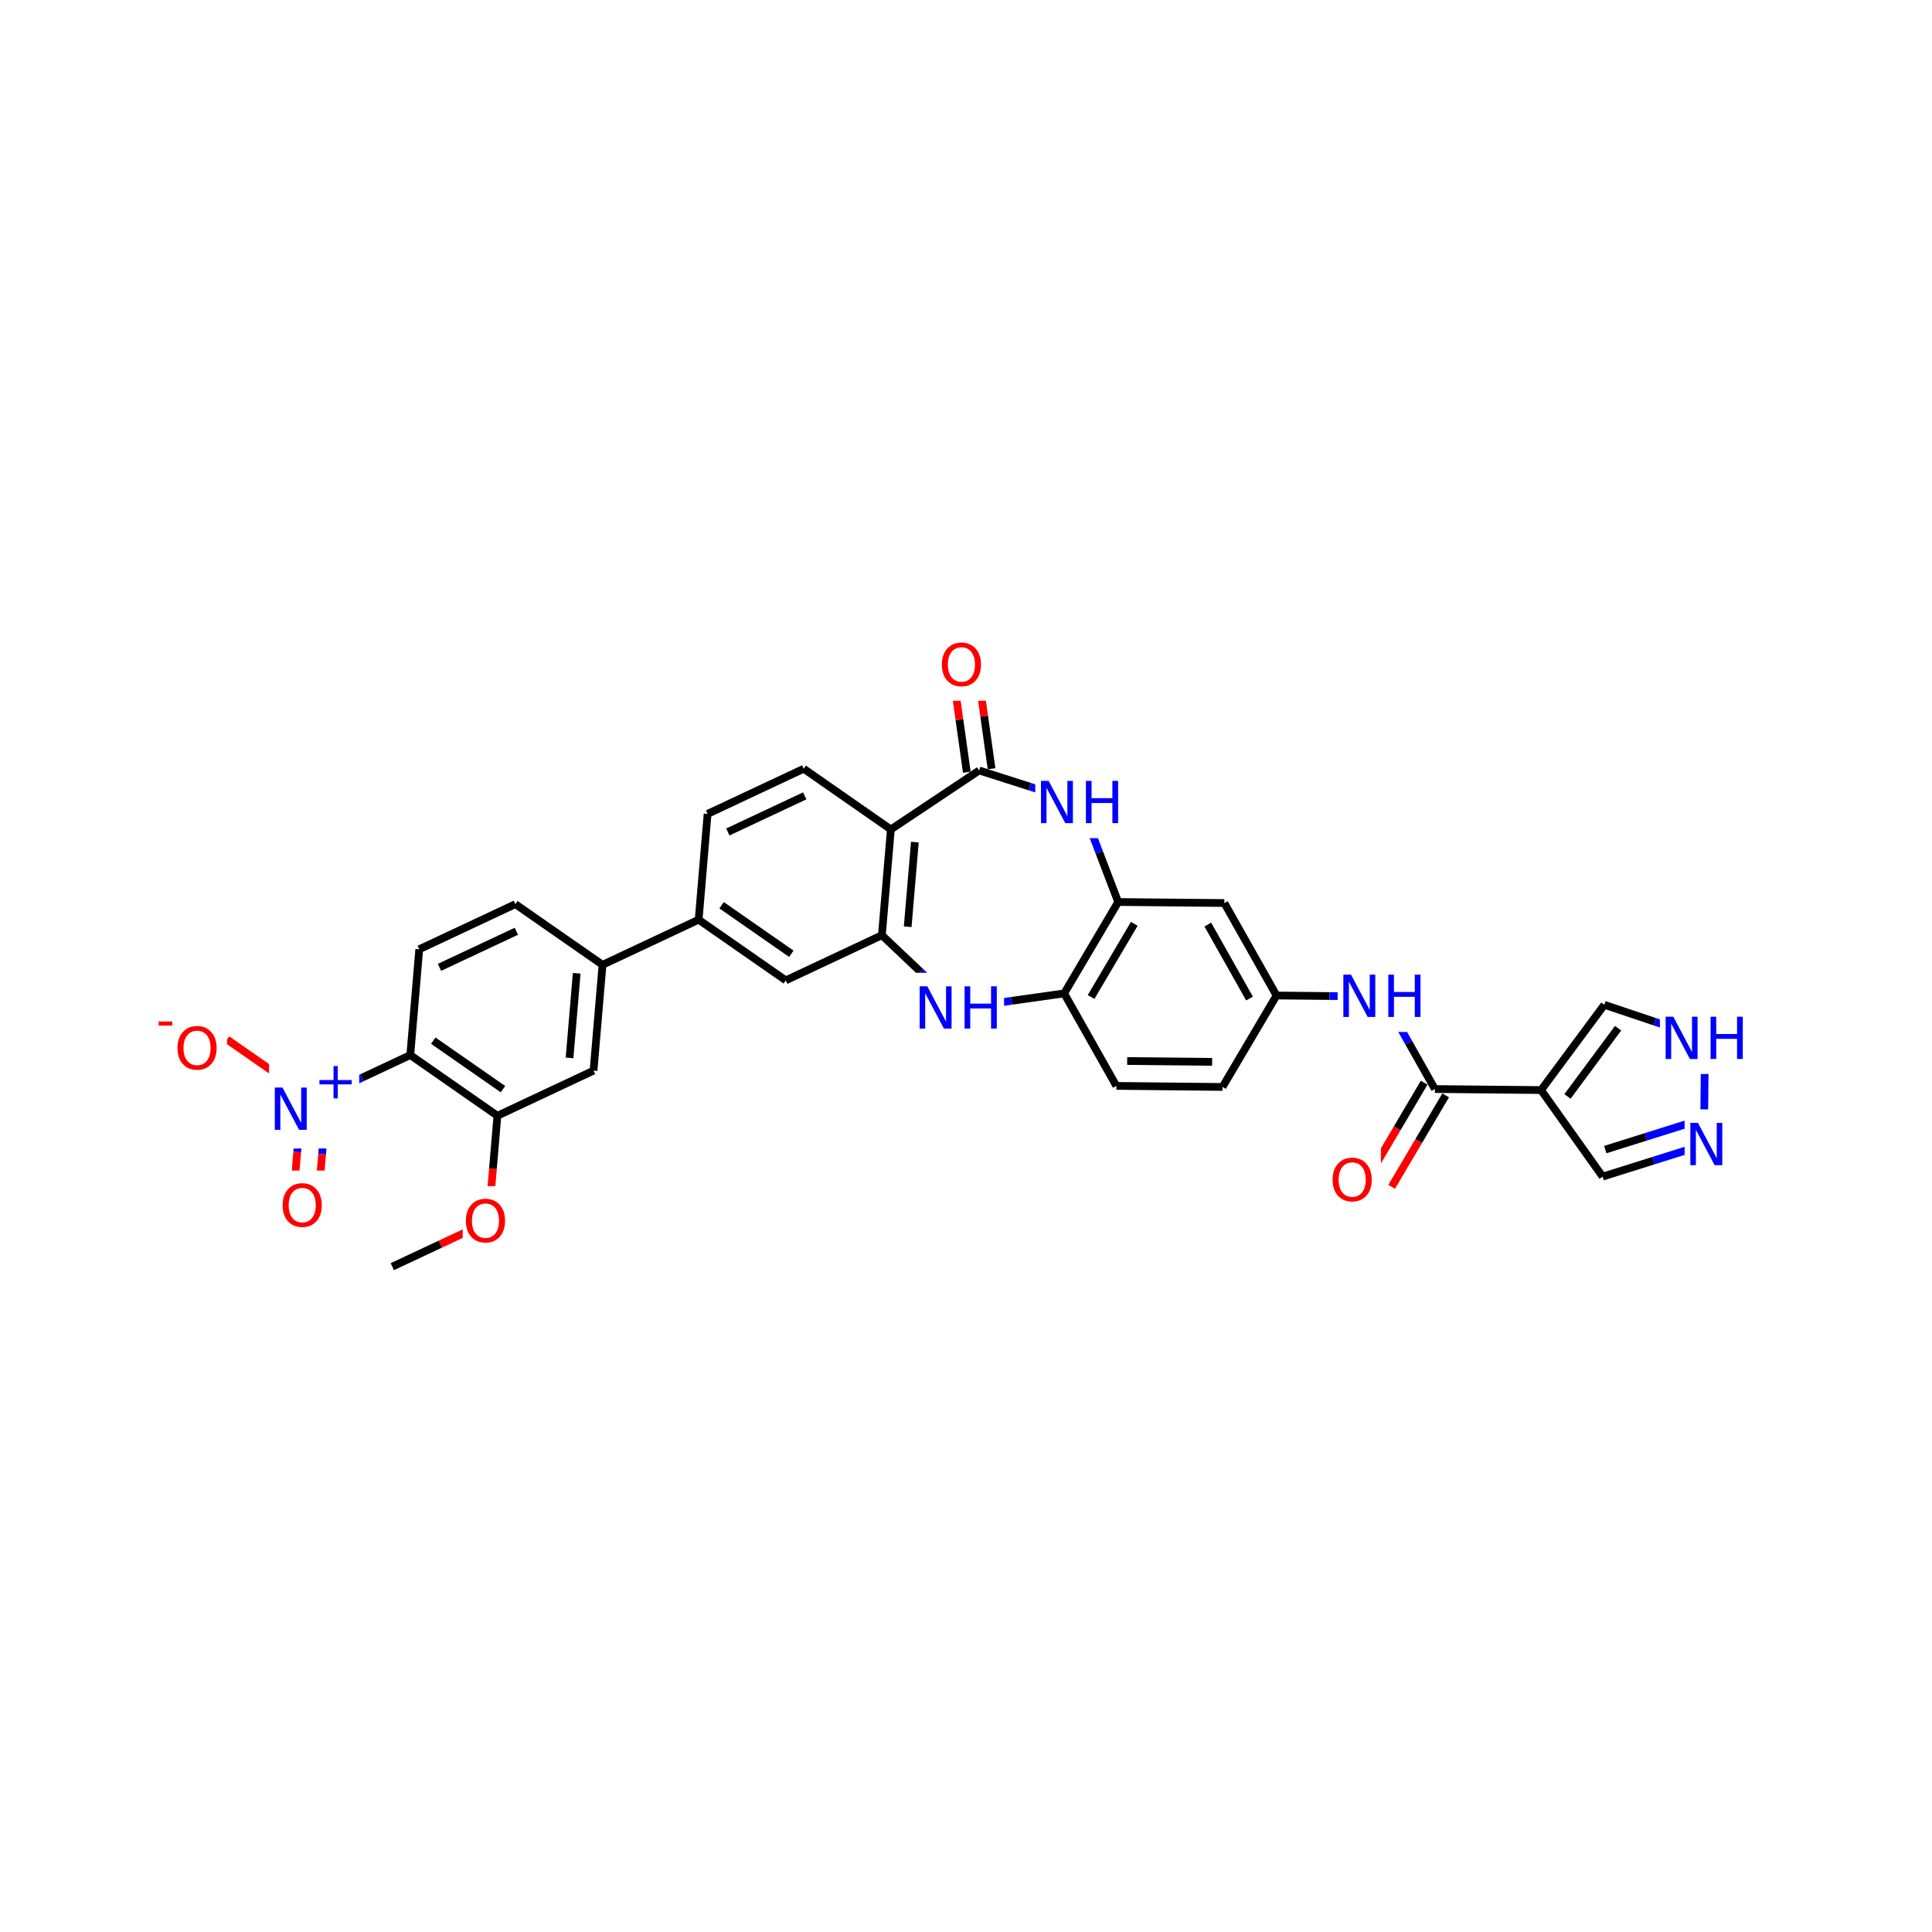
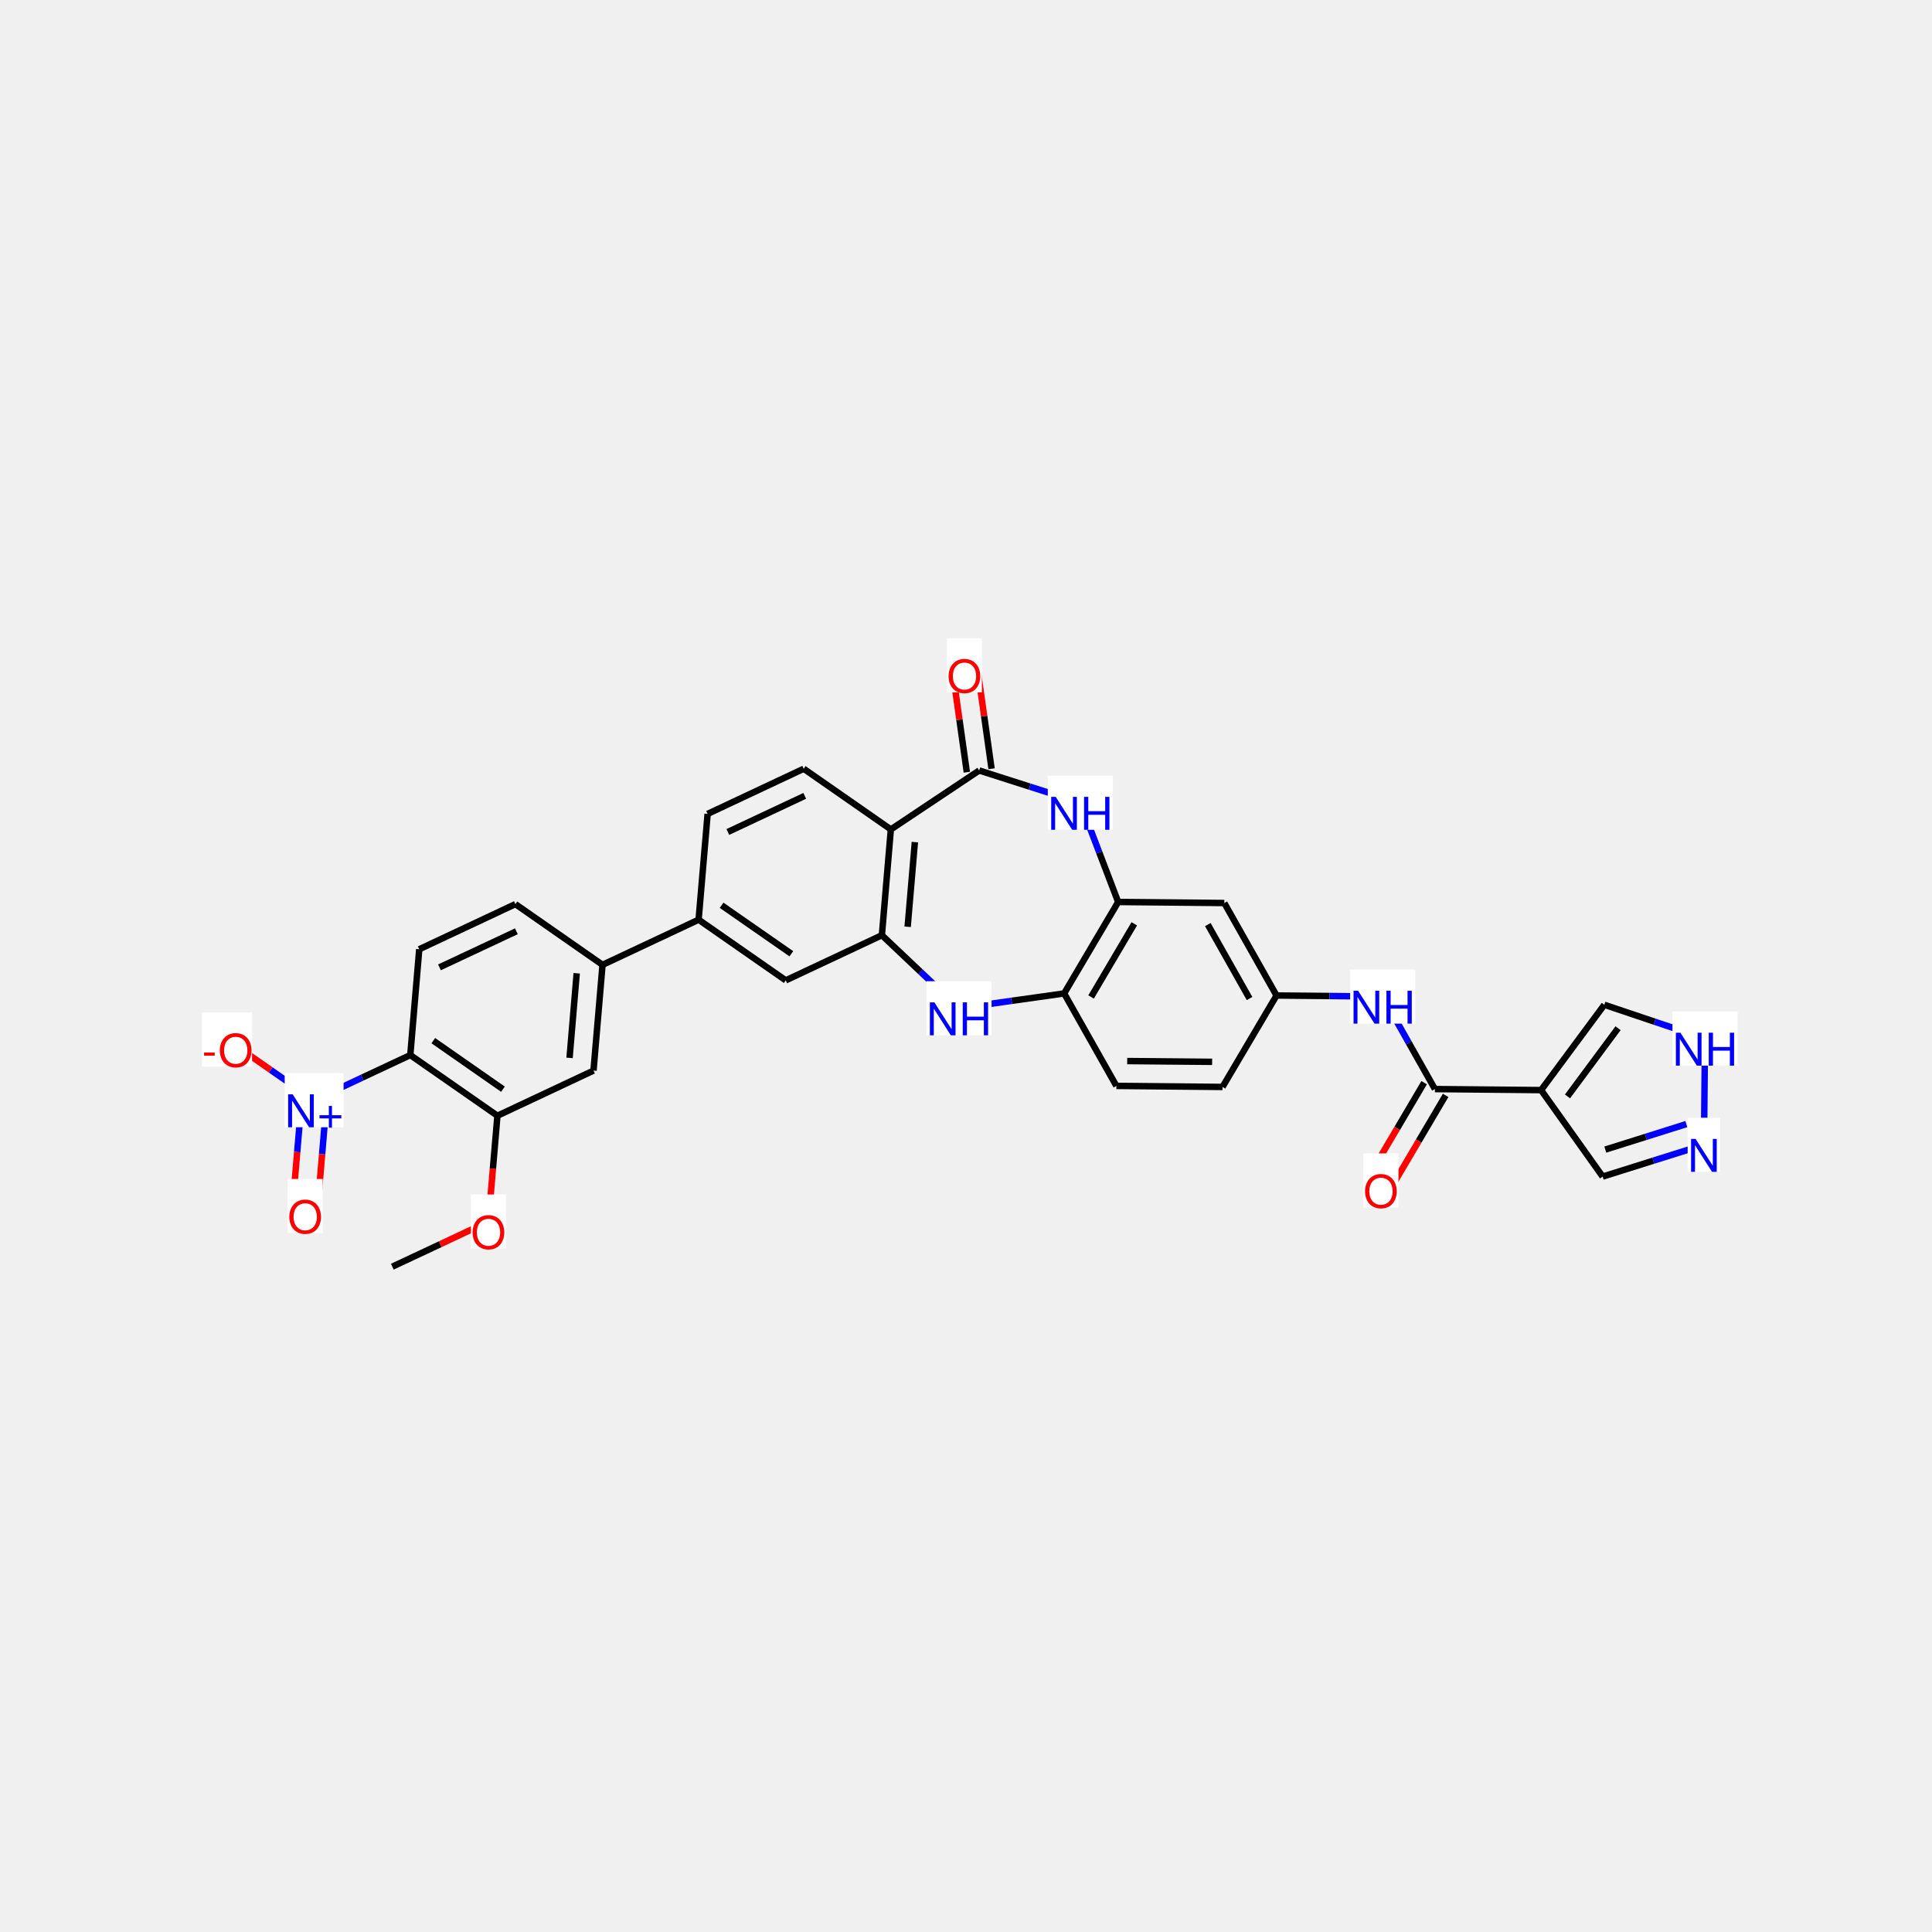
- <svg xmlns="http://www.w3.org/2000/svg" xmlns:xlink="http://www.w3.org/1999/xlink" width="300pt" height="300pt" viewBox="0 0 300 300">
-   <defs>
-     <symbol overflow="visible">
-       <path d="M.453 1.594v-7.938h4.5v7.938zm.5-.5h3.5v-6.938h-3.5zm0 0" />
-     </symbol>
-     <symbol overflow="visible" id="a">
-       <path d="M3.547-5.953c-.65 0-1.164.242-1.547.72-.375.48-.563 1.13-.563 1.952 0 .835.188 1.49.563 1.967.383.48.898.72 1.547.72.644 0 1.156-.24 1.53-.72.376-.476.564-1.132.564-1.968 0-.822-.187-1.474-.562-1.954-.375-.477-.887-.72-1.53-.72zm0-.734c.914 0 1.648.312 2.203.937.55.617.828 1.438.828 2.47 0 1.042-.277 1.87-.828 2.483-.555.617-1.29.922-2.203.922-.93 0-1.668-.305-2.22-.922C.774-1.41.5-2.237.5-3.28c0-1.033.273-1.853.828-2.47.55-.625 1.29-.938 2.22-.938zm0 0" />
-     </symbol>
-     <symbol overflow="visible" id="b">
-       <path d="M.89-6.563H2.08l2.906 5.485v-5.484h.86V0H4.656L1.75-5.484V0H.89zm0 0" />
-     </symbol>
-     <symbol overflow="visible" id="e">
-       <path d="M.89-6.563h.876v2.688H5v-2.688h.89V0H5v-3.125H1.766V0H.89zm0 0" />
-     </symbol>
-     <symbol overflow="visible">
-       <path d="M.406 1.422V-5.64h4V1.42zM.844.97h3.11v-6.157H.843zm0 0" />
-     </symbol>
-     <symbol overflow="visible" id="c">
-       <path d="M3.688-5.016v2.172h2.17v.672H3.69V0H3.03v-2.172H.845v-.672H3.03v-2.172zm0 0" />
-     </symbol>
-     <symbol overflow="visible" id="d">
-       <path d="M.39-2.516H2.5v.64H.39zm0 0" />
-     </symbol>
-   </defs>
+ <svg xmlns="http://www.w3.org/2000/svg" version="1.1" baseProfile="full" xml:space="preserve" width="300px" height="300px">
+   <line x1="60.92" y1="196.69" x2="68.38" y2="193.19" stroke="rgb(0,0,0)" stroke-width="1" />
+   <line x1="68.38" y1="193.19" x2="75.84" y2="189.68" stroke="rgb(255,0,0)" stroke-width="1" />
+   <line x1="75.84" y1="189.68" x2="76.54" y2="181.47" stroke="rgb(255,0,0)" stroke-width="1" />
+   <line x1="76.54" y1="181.47" x2="77.24" y2="173.25" stroke="rgb(0,0,0)" stroke-width="1" />
+   <polygon fill="rgb(255,255,255)" stroke="none" stroke-width="0" points="73.12,193.88 78.57,193.88 78.57,185.48 73.12,185.48 73.12,193.88" />
  <g>
-     <path fill="#fff" d="M0 0h300v300H0z" />
-     <path d="M60.918 196.688l7.465-3.504" stroke-width="1.2" stroke="#000" stroke-miterlimit="10" fill="none" />
-     <path d="M68.383 193.184l7.46-3.504M75.844 189.68l.7-8.215" stroke-width="1.2" stroke="#f00" stroke-miterlimit="10" fill="none" />
-     <path d="M76.543 181.465l.695-8.21" stroke-width="1.2" stroke="#000" stroke-miterlimit="10" fill="none" />
-     <path d="M71.844 184.18h8v11h-8zm0 0" fill="#fff" />
-     <use xlink:href="#a" x="71.844" y="192.843" fill="#f00" />
-     <path d="M77.238 173.254l-13.53-9.422M78.102 169.125l-10.825-7.535M92.164 166.246l-14.926 7.008M63.707 163.832l-7.465 3.5" stroke-width="1.2" stroke="#000" stroke-miterlimit="10" fill="none" />
-     <path d="M56.242 167.332l-7.46 3.504" stroke-width="1.2" stroke="#00f" stroke-miterlimit="10" fill="none" />
-     <path d="M63.707 163.832l1.395-16.43" stroke-width="1.2" stroke="#000" stroke-miterlimit="10" fill="none" />
-     <path d="M48.78 170.836l-6.764-4.71" stroke-width="1.2" stroke="#00f" stroke-miterlimit="10" fill="none" />
-     <path d="M42.016 166.125l-6.766-4.71" stroke-width="1.2" stroke="#f00" stroke-miterlimit="10" fill="none" />
-     <path d="M46.848 170.672l-.696 8.215" stroke-width="1.2" stroke="#00f" stroke-miterlimit="10" fill="none" />
-     <path d="M46.152 178.887l-.7 8.215" stroke-width="1.2" stroke="#f00" stroke-miterlimit="10" fill="none" />
-     <path d="M50.715 171l-.7 8.215" stroke-width="1.2" stroke="#00f" stroke-miterlimit="10" fill="none" />
-     <path d="M50.016 179.215l-.696 8.215" stroke-width="1.2" stroke="#f00" stroke-miterlimit="10" fill="none" />
-     <path d="M41.78 163.336h14v15h-14zm0 0" fill="#fff" />
-     <use xlink:href="#b" x="41.781" y="175.438" fill="#00f" />
-     <use xlink:href="#c" x="48.759" y="170.555" fill="#00f" />
-     <path d="M24.25 153.914h11v15h-11zm0 0" fill="#fff" />
-     <use xlink:href="#d" x="24.25" y="161.133" fill="#f00" />
-     <use xlink:href="#a" x="27.058" y="166.016" fill="#f00" />
-     <path d="M43.387 181.766h8v11h-8zm0 0" fill="#fff" />
-     <use xlink:href="#a" x="43.387" y="190.429" fill="#f00" />
-     <path d="M65.102 147.402l14.925-7.007M68.242 150.21l11.942-5.605M80.027 140.395l13.532 9.42M93.56 149.816l14.924-7.007M93.56 149.816l-1.396 16.43M89.55 151.13l-1.112 13.143M108.484 142.81l13.532 9.42M112.05 140.566l10.83 7.536M109.875 126.38l-1.39 16.43M122.016 152.23l14.92-7.007M136.938 145.223l1.394-16.43M140.945 143.906l1.114-13.144" stroke-width="1.2" stroke="#000" stroke-miterlimit="10" fill="none" />
-     <path d="M148.914 156.555l-5.988-5.668" stroke-width="1.2" stroke="#00f" stroke-miterlimit="10" fill="none" />
-     <path d="M142.926 150.887l-5.988-5.664M138.332 128.793l13.715-9.156M138.332 128.793l-13.53-9.422M152.047 119.637l7.855 2.508" stroke-width="1.2" stroke="#000" stroke-miterlimit="10" fill="none" />
-     <path d="M159.902 122.145l7.852 2.507" stroke-width="1.2" stroke="#00f" stroke-miterlimit="10" fill="none" />
-     <path d="M153.97 119.367l-1.15-8.164" stroke-width="1.2" stroke="#000" stroke-miterlimit="10" fill="none" />
-     <path d="M152.82 111.203l-1.148-8.164" stroke-width="1.2" stroke="#f00" stroke-miterlimit="10" fill="none" />
-     <path d="M150.125 119.91l-1.148-8.164" stroke-width="1.2" stroke="#000" stroke-miterlimit="10" fill="none" />
-     <path d="M148.977 111.746l-1.15-8.164" stroke-width="1.2" stroke="#f00" stroke-miterlimit="10" fill="none" />
-     <path d="M167.754 124.652l2.937 7.703" stroke-width="1.2" stroke="#00f" stroke-miterlimit="10" fill="none" />
-     <path d="M170.69 132.355l2.94 7.708" stroke-width="1.2" stroke="#000" stroke-miterlimit="10" fill="none" />
-     <path d="M160.754 119.152h14v11h-14zm0 0" fill="#fff" />
-     <g fill="#00f">
-       <use xlink:href="#b" x="160.754" y="127.815" />
-       <use xlink:href="#e" x="167.731" y="127.815" />
-     </g>
-     <path d="M173.63 140.063l-8.388 14.195M176.13 143.453l-6.708 11.36M190.113 140.223l-16.484-.16M165.242 154.258l-8.164 1.148" stroke-width="1.2" stroke="#000" stroke-miterlimit="10" fill="none" />
-     <path d="M157.078 155.406l-8.164 1.15" stroke-width="1.2" stroke="#00f" stroke-miterlimit="10" fill="none" />
-     <path d="M165.242 154.258l8.106 14.36" stroke-width="1.2" stroke="#000" stroke-miterlimit="10" fill="none" />
-     <path d="M141.914 151.055h14v11h-14zm0 0" fill="#fff" />
-     <g fill="#00f">
-       <use xlink:href="#b" x="141.914" y="159.718" />
-       <use xlink:href="#e" x="148.892" y="159.718" />
-     </g>
-     <path d="M173.348 168.617l16.484.164M175.03 164.754l13.193.133M189.832 168.78l8.387-14.198M198.22 154.582l8.24.082" stroke-width="1.2" stroke="#000" stroke-miterlimit="10" fill="none" />
-     <path d="M206.46 154.664l8.247.082" stroke-width="1.2" stroke="#00f" stroke-miterlimit="10" fill="none" />
-     <path d="M198.22 154.582l-8.107-14.36M194.027 155.055l-6.48-11.49" stroke-width="1.2" stroke="#000" stroke-miterlimit="10" fill="none" />
-     <path d="M214.707 154.746l4.05 7.18" stroke-width="1.2" stroke="#00f" stroke-miterlimit="10" fill="none" />
-     <path d="M218.758 161.926l4.05 7.18" stroke-width="1.2" stroke="#000" stroke-miterlimit="10" fill="none" />
-     <path d="M207.707 149.246h14v11h-14zm0 0" fill="#fff" />
-     <g fill="#00f">
-       <use xlink:href="#b" x="207.707" y="157.909" />
-       <use xlink:href="#e" x="214.685" y="157.909" />
-     </g>
-     <path d="M222.81 169.105l16.487.16M221.14 168.117l-4.195 7.102" stroke-width="1.2" stroke="#000" stroke-miterlimit="10" fill="none" />
-     <path d="M216.945 175.22l-4.19 7.096" stroke-width="1.2" stroke="#f00" stroke-miterlimit="10" fill="none" />
-     <path d="M224.48 170.09l-4.19 7.1" stroke-width="1.2" stroke="#000" stroke-miterlimit="10" fill="none" />
-     <path d="M220.29 177.19l-4.196 7.1" stroke-width="1.2" stroke="#f00" stroke-miterlimit="10" fill="none" />
-     <path d="M239.297 169.266l9.824-13.243M243.395 170.254l7.86-10.594M248.855 182.703l-9.558-13.437M249.12 156.023l7.814 2.625" stroke-width="1.2" stroke="#000" stroke-miterlimit="10" fill="none" />
-     <path d="M256.934 158.648l7.816 2.625M264.75 161.273l-.164 16.49" stroke-width="1.2" stroke="#00f" stroke-miterlimit="10" fill="none" />
-     <path d="M257.75 155.773h14v11h-14zm0 0" fill="#fff" />
-     <g fill="#00f">
-       <use xlink:href="#b" x="257.75" y="164.437" />
-       <use xlink:href="#e" x="264.728" y="164.437" />
-     </g>
-     <path d="M264.586 177.762l-7.863 2.468" stroke-width="1.2" stroke="#00f" stroke-miterlimit="10" fill="none" />
-     <path d="M256.723 180.23l-7.868 2.473" stroke-width="1.2" stroke="#000" stroke-miterlimit="10" fill="none" />
-     <path d="M261.852 174.555l-6.293 1.976" stroke-width="1.2" stroke="#00f" stroke-miterlimit="10" fill="none" />
-     <path d="M255.56 176.53l-6.294 1.978" stroke-width="1.2" stroke="#000" stroke-miterlimit="10" fill="none" />
-     <path d="M261.586 172.262h7v11h-7zm0 0" fill="#fff" />
-     <use xlink:href="#b" x="261.586" y="180.925" fill="#00f" />
-     <path d="M206.426 177.8h8v11h-8zm0 0" fill="#fff" />
-     <use xlink:href="#a" x="206.426" y="186.464" fill="#f00" />
-     <path d="M145.75 97.813h8v11h-8zm0 0" fill="#fff" />
-     <use xlink:href="#a" x="145.75" y="106.476" fill="#f00" />
-     <path d="M124.8 119.37l-14.925 7.01M124.957 123.582l-11.937 5.606" stroke-width="1.2" stroke="#000" stroke-miterlimit="10" fill="none" />
+     <text font-family="helvetica" font-size="7.00" fill="rgb(255,0,0)" x="73.12" y="193.88">O</text>
  </g>
+   <line x1="77.24" y1="173.25" x2="63.71" y2="163.83" stroke="rgb(0,0,0)" stroke-width="1" />
+   <line x1="78.10" y1="169.13" x2="67.28" y2="161.59" stroke="rgb(0,0,0)" stroke-width="1" />
+   <line x1="92.16" y1="166.24" x2="77.24" y2="173.25" stroke="rgb(0,0,0)" stroke-width="1" />
+   <line x1="63.71" y1="163.83" x2="56.24" y2="167.33" stroke="rgb(0,0,0)" stroke-width="1" />
+   <line x1="56.24" y1="167.33" x2="48.78" y2="170.84" stroke="rgb(0,0,255)" stroke-width="1" />
+   <line x1="63.71" y1="163.83" x2="65.10" y2="147.40" stroke="rgb(0,0,0)" stroke-width="1" />
+   <line x1="48.78" y1="170.84" x2="42.02" y2="166.13" stroke="rgb(0,0,255)" stroke-width="1" />
+   <line x1="42.02" y1="166.13" x2="35.25" y2="161.42" stroke="rgb(255,0,0)" stroke-width="1" />
+   <line x1="46.85" y1="170.67" x2="46.15" y2="178.89" stroke="rgb(0,0,255)" stroke-width="1" />
+   <line x1="46.15" y1="178.89" x2="45.45" y2="187.10" stroke="rgb(255,0,0)" stroke-width="1" />
+   <line x1="50.71" y1="171.00" x2="50.02" y2="179.22" stroke="rgb(0,0,255)" stroke-width="1" />
+   <line x1="50.02" y1="179.22" x2="49.32" y2="187.43" stroke="rgb(255,0,0)" stroke-width="1" />
+   <polygon fill="rgb(255,255,255)" stroke="none" stroke-width="0" points="44.21,175.04 53.35,175.04 53.35,166.64 44.21,166.64 44.21,175.04" />
+   <g>
+     <text font-family="helvetica" font-size="7.00" fill="rgb(0,0,255)" x="44.21" y="175.04">N+</text>
+   </g>
+   <polygon fill="rgb(255,255,255)" stroke="none" stroke-width="0" points="31.36,165.62 39.14,165.62 39.14,157.22 31.36,157.22 31.36,165.62" />
+   <g>
+     <text font-family="helvetica" font-size="7.00" fill="rgb(255,0,0)" x="31.36" y="165.62">-O</text>
+   </g>
+   <polygon fill="rgb(255,255,255)" stroke="none" stroke-width="0" points="44.66,191.47 50.11,191.47 50.11,183.07 44.66,183.07 44.66,191.47" />
+   <g>
+     <text font-family="helvetica" font-size="7.00" fill="rgb(255,0,0)" x="44.66" y="191.47">O</text>
+   </g>
+   <line x1="65.10" y1="147.40" x2="80.03" y2="140.39" stroke="rgb(0,0,0)" stroke-width="1" />
+   <line x1="68.24" y1="150.21" x2="80.18" y2="144.61" stroke="rgb(0,0,0)" stroke-width="1" />
+   <line x1="80.03" y1="140.39" x2="93.56" y2="149.82" stroke="rgb(0,0,0)" stroke-width="1" />
+   <line x1="93.56" y1="149.82" x2="108.48" y2="142.81" stroke="rgb(0,0,0)" stroke-width="1" />
+   <line x1="93.56" y1="149.82" x2="92.16" y2="166.24" stroke="rgb(0,0,0)" stroke-width="1" />
+   <line x1="89.55" y1="151.13" x2="88.44" y2="164.27" stroke="rgb(0,0,0)" stroke-width="1" />
+   <line x1="108.48" y1="142.81" x2="122.01" y2="152.23" stroke="rgb(0,0,0)" stroke-width="1" />
+   <line x1="112.05" y1="140.57" x2="122.88" y2="148.10" stroke="rgb(0,0,0)" stroke-width="1" />
+   <line x1="109.88" y1="126.38" x2="108.48" y2="142.81" stroke="rgb(0,0,0)" stroke-width="1" />
+   <line x1="122.01" y1="152.23" x2="136.94" y2="145.22" stroke="rgb(0,0,0)" stroke-width="1" />
+   <line x1="136.94" y1="145.22" x2="138.33" y2="128.79" stroke="rgb(0,0,0)" stroke-width="1" />
+   <line x1="140.94" y1="143.91" x2="142.06" y2="130.76" stroke="rgb(0,0,0)" stroke-width="1" />
+   <line x1="148.92" y1="156.56" x2="142.93" y2="150.89" stroke="rgb(0,0,255)" stroke-width="1" />
+   <line x1="142.93" y1="150.89" x2="136.94" y2="145.22" stroke="rgb(0,0,0)" stroke-width="1" />
+   <line x1="138.33" y1="128.79" x2="152.05" y2="119.64" stroke="rgb(0,0,0)" stroke-width="1" />
+   <line x1="138.33" y1="128.79" x2="124.80" y2="119.37" stroke="rgb(0,0,0)" stroke-width="1" />
+   <line x1="152.05" y1="119.64" x2="159.90" y2="122.15" stroke="rgb(0,0,0)" stroke-width="1" />
+   <line x1="159.90" y1="122.15" x2="167.75" y2="124.65" stroke="rgb(0,0,255)" stroke-width="1" />
+   <line x1="153.97" y1="119.37" x2="152.82" y2="111.20" stroke="rgb(0,0,0)" stroke-width="1" />
+   <line x1="152.82" y1="111.20" x2="151.67" y2="103.04" stroke="rgb(255,0,0)" stroke-width="1" />
+   <line x1="150.13" y1="119.91" x2="148.98" y2="111.75" stroke="rgb(0,0,0)" stroke-width="1" />
+   <line x1="148.98" y1="111.75" x2="147.83" y2="103.58" stroke="rgb(255,0,0)" stroke-width="1" />
+   <line x1="167.75" y1="124.65" x2="170.69" y2="132.36" stroke="rgb(0,0,255)" stroke-width="1" />
+   <line x1="170.69" y1="132.36" x2="173.63" y2="140.06" stroke="rgb(0,0,0)" stroke-width="1" />
+   <polygon fill="rgb(255,255,255)" stroke="none" stroke-width="0" points="162.70,128.85 172.81,128.85 172.81,120.45 162.70,120.45 162.70,128.85" />
+   <g>
+     <text font-family="helvetica" font-size="7.00" fill="rgb(0,0,255)" x="162.70" y="128.85">NH</text>
+   </g>
+   <line x1="173.63" y1="140.06" x2="165.24" y2="154.26" stroke="rgb(0,0,0)" stroke-width="1" />
+   <line x1="176.13" y1="143.45" x2="169.42" y2="154.81" stroke="rgb(0,0,0)" stroke-width="1" />
+   <line x1="190.11" y1="140.22" x2="173.63" y2="140.06" stroke="rgb(0,0,0)" stroke-width="1" />
+   <line x1="165.24" y1="154.26" x2="157.08" y2="155.41" stroke="rgb(0,0,0)" stroke-width="1" />
+   <line x1="157.08" y1="155.41" x2="148.92" y2="156.56" stroke="rgb(0,0,255)" stroke-width="1" />
+   <line x1="165.24" y1="154.26" x2="173.35" y2="168.62" stroke="rgb(0,0,0)" stroke-width="1" />
+   <polygon fill="rgb(255,255,255)" stroke="none" stroke-width="0" points="143.86,160.76 153.97,160.76 153.97,152.36 143.86,152.36 143.86,160.76" />
+   <g>
+     <text font-family="helvetica" font-size="7.00" fill="rgb(0,0,255)" x="143.86" y="160.76">NH</text>
+   </g>
+   <line x1="173.35" y1="168.62" x2="189.83" y2="168.78" stroke="rgb(0,0,0)" stroke-width="1" />
+   <line x1="175.03" y1="164.76" x2="188.22" y2="164.88" stroke="rgb(0,0,0)" stroke-width="1" />
+   <line x1="189.83" y1="168.78" x2="198.22" y2="154.58" stroke="rgb(0,0,0)" stroke-width="1" />
+   <line x1="198.22" y1="154.58" x2="206.46" y2="154.66" stroke="rgb(0,0,0)" stroke-width="1" />
+   <line x1="206.46" y1="154.66" x2="214.71" y2="154.75" stroke="rgb(0,0,255)" stroke-width="1" />
+   <line x1="198.22" y1="154.58" x2="190.11" y2="140.22" stroke="rgb(0,0,0)" stroke-width="1" />
+   <line x1="194.03" y1="155.05" x2="187.55" y2="143.57" stroke="rgb(0,0,0)" stroke-width="1" />
+   <line x1="214.71" y1="154.75" x2="218.76" y2="161.93" stroke="rgb(0,0,255)" stroke-width="1" />
+   <line x1="218.76" y1="161.93" x2="222.81" y2="169.11" stroke="rgb(0,0,0)" stroke-width="1" />
+   <polygon fill="rgb(255,255,255)" stroke="none" stroke-width="0" points="209.65,158.95 219.76,158.95 219.76,150.55 209.65,150.55 209.65,158.95" />
+   <g>
+     <text font-family="helvetica" font-size="7.00" fill="rgb(0,0,255)" x="209.65" y="158.95">NH</text>
+   </g>
+   <line x1="222.81" y1="169.11" x2="239.30" y2="169.27" stroke="rgb(0,0,0)" stroke-width="1" />
+   <line x1="221.14" y1="168.12" x2="216.95" y2="175.22" stroke="rgb(0,0,0)" stroke-width="1" />
+   <line x1="216.95" y1="175.22" x2="212.75" y2="182.32" stroke="rgb(255,0,0)" stroke-width="1" />
+   <line x1="224.48" y1="170.09" x2="220.29" y2="177.19" stroke="rgb(0,0,0)" stroke-width="1" />
+   <line x1="220.29" y1="177.19" x2="216.10" y2="184.29" stroke="rgb(255,0,0)" stroke-width="1" />
+   <line x1="239.30" y1="169.27" x2="249.12" y2="156.02" stroke="rgb(0,0,0)" stroke-width="1" />
+   <line x1="243.40" y1="170.25" x2="251.25" y2="159.66" stroke="rgb(0,0,0)" stroke-width="1" />
+   <line x1="248.86" y1="182.70" x2="239.30" y2="169.27" stroke="rgb(0,0,0)" stroke-width="1" />
+   <line x1="249.12" y1="156.02" x2="256.93" y2="158.65" stroke="rgb(0,0,0)" stroke-width="1" />
+   <line x1="256.93" y1="158.65" x2="264.75" y2="161.27" stroke="rgb(0,0,255)" stroke-width="1" />
+   <line x1="264.75" y1="161.27" x2="264.59" y2="177.76" stroke="rgb(0,0,255)" stroke-width="1" />
+   <polygon fill="rgb(255,255,255)" stroke="none" stroke-width="0" points="259.70,165.47 269.80,165.47 269.80,157.07 259.70,157.07 259.70,165.47" />
+   <g>
+     <text font-family="helvetica" font-size="7.00" fill="rgb(0,0,255)" x="259.70" y="165.47">NH</text>
+   </g>
+   <line x1="264.59" y1="177.76" x2="256.72" y2="180.23" stroke="rgb(0,0,255)" stroke-width="1" />
+   <line x1="256.72" y1="180.23" x2="248.86" y2="182.70" stroke="rgb(0,0,0)" stroke-width="1" />
+   <line x1="261.85" y1="174.55" x2="255.56" y2="176.53" stroke="rgb(0,0,255)" stroke-width="1" />
+   <line x1="255.56" y1="176.53" x2="249.27" y2="178.51" stroke="rgb(0,0,0)" stroke-width="1" />
+   <polygon fill="rgb(255,255,255)" stroke="none" stroke-width="0" points="262.06,181.96 267.11,181.96 267.11,173.56 262.06,173.56 262.06,181.96" />
+   <g>
+     <text font-family="helvetica" font-size="7.00" fill="rgb(0,0,255)" x="262.06" y="181.96">N</text>
+   </g>
+   <polygon fill="rgb(255,255,255)" stroke="none" stroke-width="0" points="211.70,187.50 217.15,187.50 217.15,179.10 211.70,179.10 211.70,187.50" />
+   <g>
+     <text font-family="helvetica" font-size="7.00" fill="rgb(255,0,0)" x="211.70" y="187.50">O</text>
+   </g>
+   <polygon fill="rgb(255,255,255)" stroke="none" stroke-width="0" points="147.03,107.51 152.47,107.51 152.47,99.11 147.03,99.11 147.03,107.51" />
+   <g>
+     <text font-family="helvetica" font-size="7.00" fill="rgb(255,0,0)" x="147.03" y="107.51">O</text>
+   </g>
+   <line x1="124.80" y1="119.37" x2="109.88" y2="126.38" stroke="rgb(0,0,0)" stroke-width="1" />
+   <line x1="124.96" y1="123.58" x2="113.02" y2="129.19" stroke="rgb(0,0,0)" stroke-width="1" />
</svg>
